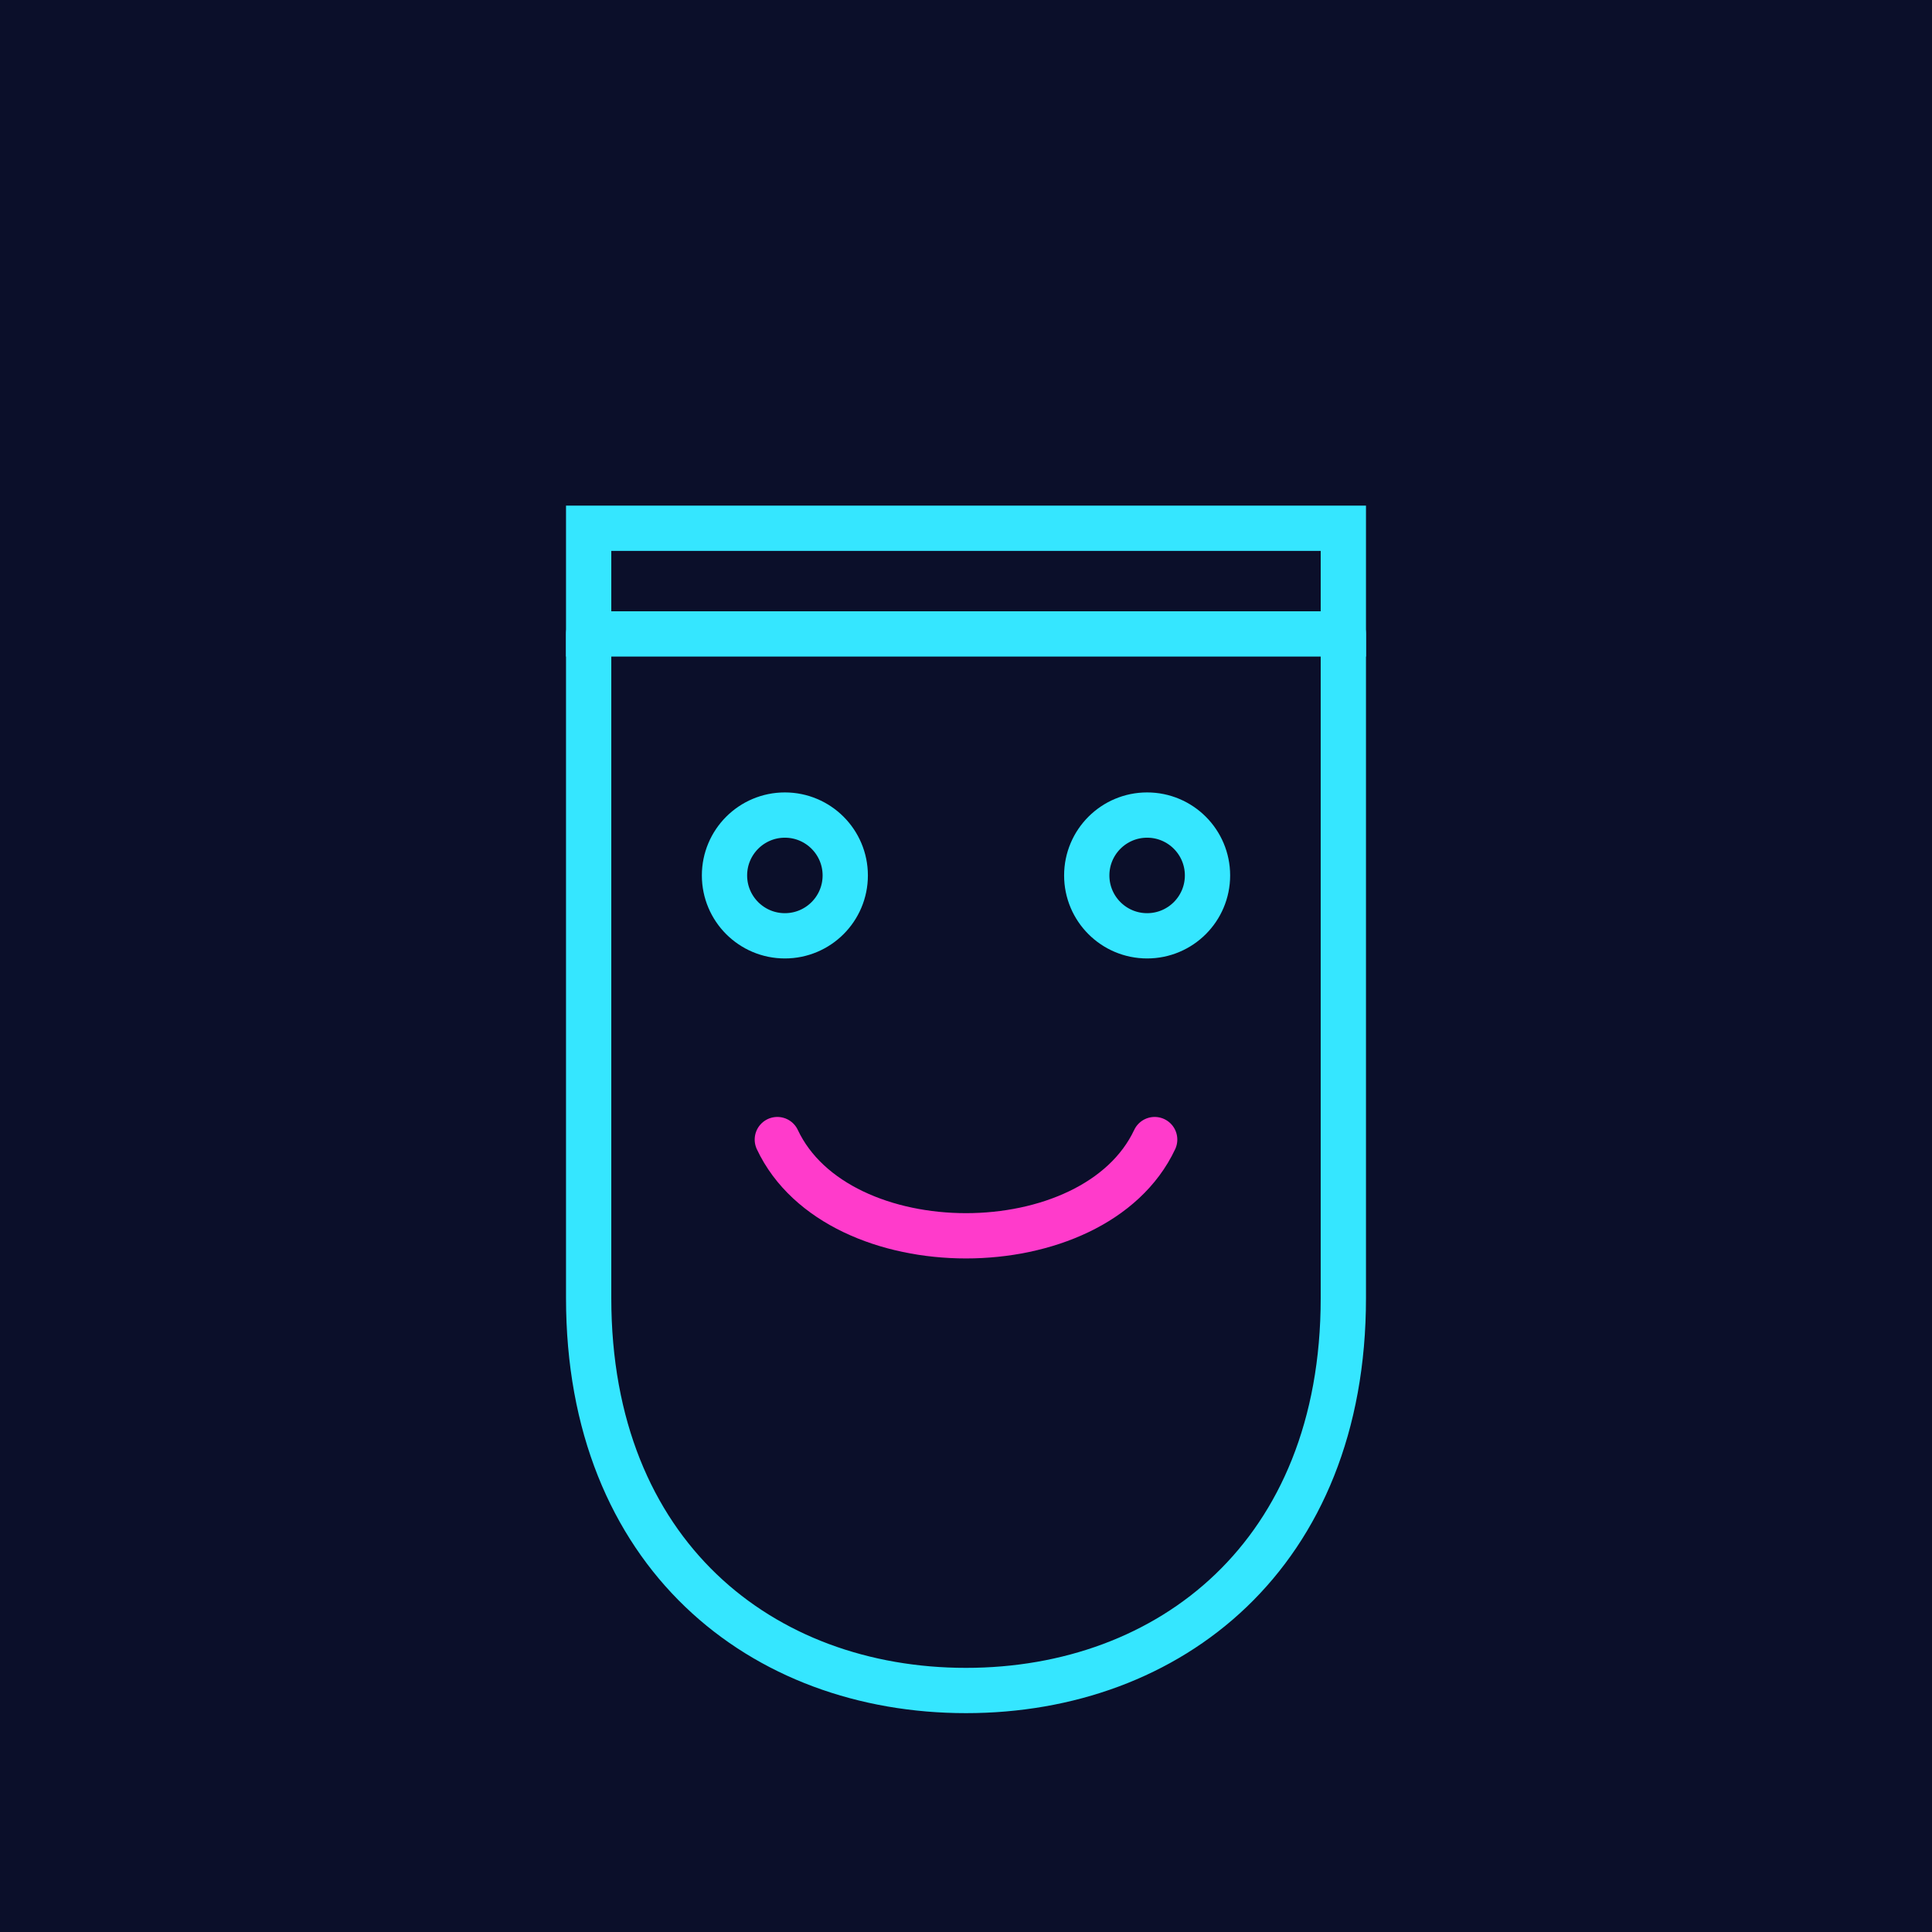
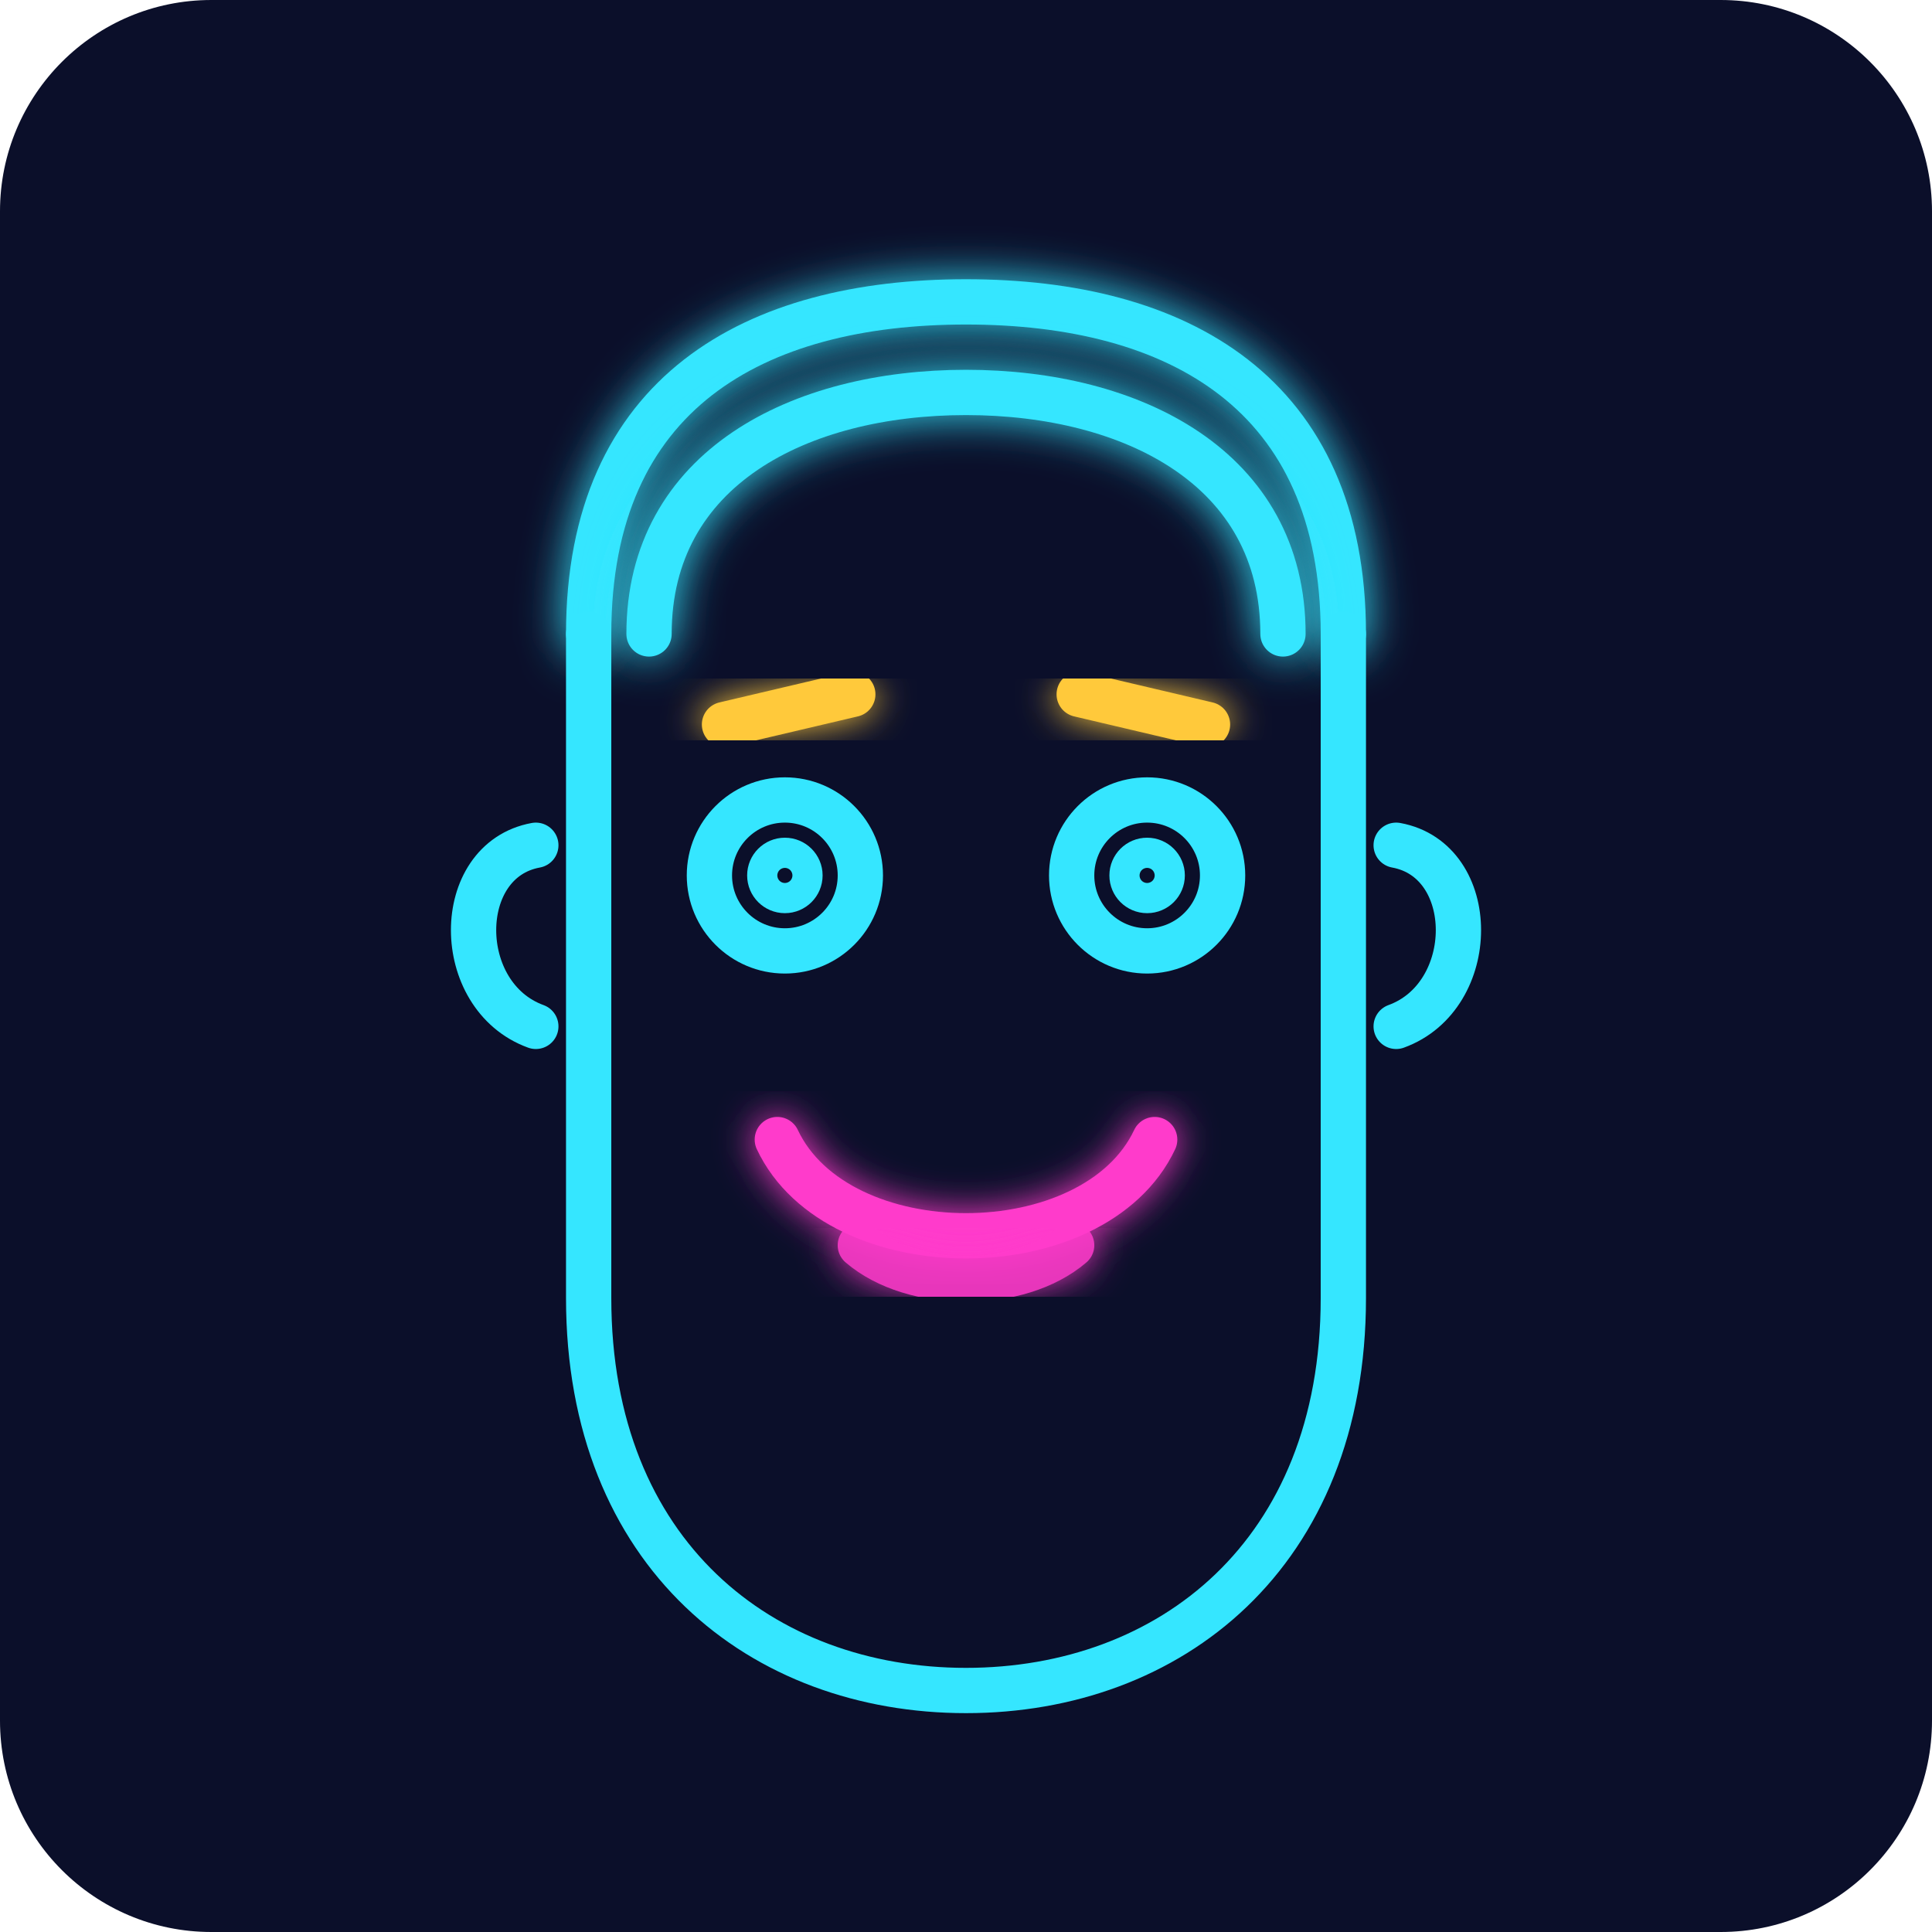
- <svg xmlns="http://www.w3.org/2000/svg" width="256" height="256" viewBox="0 0 256 256">
-   <style>.l{fill:none;stroke:#35E6FF;stroke-width:6;stroke-linecap:round}.p{stroke:#FF3BCB}</style>
-   <rect width="256" height="256" fill="#0B0F2A" />
-   <path class="l" d="M78 84 L178 84 L178 70 L78 70 Z" />
-   <path class="l" d="M78 84 L78 172 C78 206,101 224,128 224 C155 224,178 206,178 172 L178 84" />
-   <g class="l">
-     <circle cx="104" cy="116" r="8" />
-     <circle cx="152" cy="116" r="8" />
-   </g>
-   <g class="l p">
-     <path d="M103 151 C111 168,145 168,153 151" />
-   </g>
+ <svg xmlns="http://www.w3.org/2000/svg" width="256" height="256" viewBox="0 0 256 256" fill="none">
+   <defs>
+     <filter id="glowBlue" x="-50%" y="-50%" width="200%" height="200%">
+       <feGaussianBlur stdDeviation="3" result="blur" />
+       <feMerge>
+         <feMergeNode in="blur" />
+         <feMergeNode in="SourceGraphic" />
+       </feMerge>
+     </filter>
+     <filter id="glowYellow" x="-50%" y="-50%" width="200%" height="200%">
+       <feGaussianBlur stdDeviation="2.5" result="blur" />
+       <feMerge>
+         <feMergeNode in="blur" />
+         <feMergeNode in="SourceGraphic" />
+       </feMerge>
+     </filter>
+     <filter id="glowPink" x="-50%" y="-50%" width="200%" height="200%">
+       <feGaussianBlur stdDeviation="2.5" result="blur" />
+       <feMerge>
+         <feMergeNode in="blur" />
+         <feMergeNode in="SourceGraphic" />
+       </feMerge>
+     </filter>
+     <style>
+       .blue  { fill:none; stroke:#35E6FF; stroke-width:6; stroke-linecap:round; stroke-linejoin:round; filter:url(#glowBlue); }
+       .yellow{ fill:none; stroke:#FFC93A; stroke-width:6; stroke-linecap:round; stroke-linejoin:round; filter:url(#glowYellow); }
+       .pink  { fill:none; stroke:#FF3BCB; stroke-width:6; stroke-linecap:round; stroke-linejoin:round; filter:url(#glowPink); }
+       .plain { fill:none; stroke:#35E6FF; stroke-width:6; stroke-linecap:round; stroke-linejoin:round; }
+     </style>
+   </defs>
+   <rect width="256" height="256" rx="28" fill="#0B0F2A" />
+   <path class="blue" d="M78 84 C78 52,100 40,128 40 C156 40,178 52,178 84" />
+   <path class="blue" d="M86 84 C86 62,106 52,128 52 C150 52,170 62,170 84" />
+   <path class="plain" d="M71 112 C60 114,60 132,71 136" />
+   <path class="plain" d="M185 112 C196 114,196 132,185 136" />
+   <path class="plain" d="M78 84 L78 172 C78 206,101 224,128 224 C155 224,178 206,178 172 L178 84" />
+   <path class="yellow" d="M96 96 L113 92" />
+   <path class="yellow" d="M143 92 L160 96" />
+   <circle class="plain" cx="104" cy="116" r="10" />
+   <circle class="plain" cx="152" cy="116" r="10" />
+   <circle class="plain" cx="104" cy="116" r="2" />
+   <circle class="plain" cx="152" cy="116" r="2" />
+   <path class="yellow" d="M128 128 L128 129" />
+   <path class="pink" d="M103 151 C111 168,145 168,153 151" />
+   <path class="pink" d="M114 165 C121 171,135 171,142 165" opacity="0.9" />
</svg>
